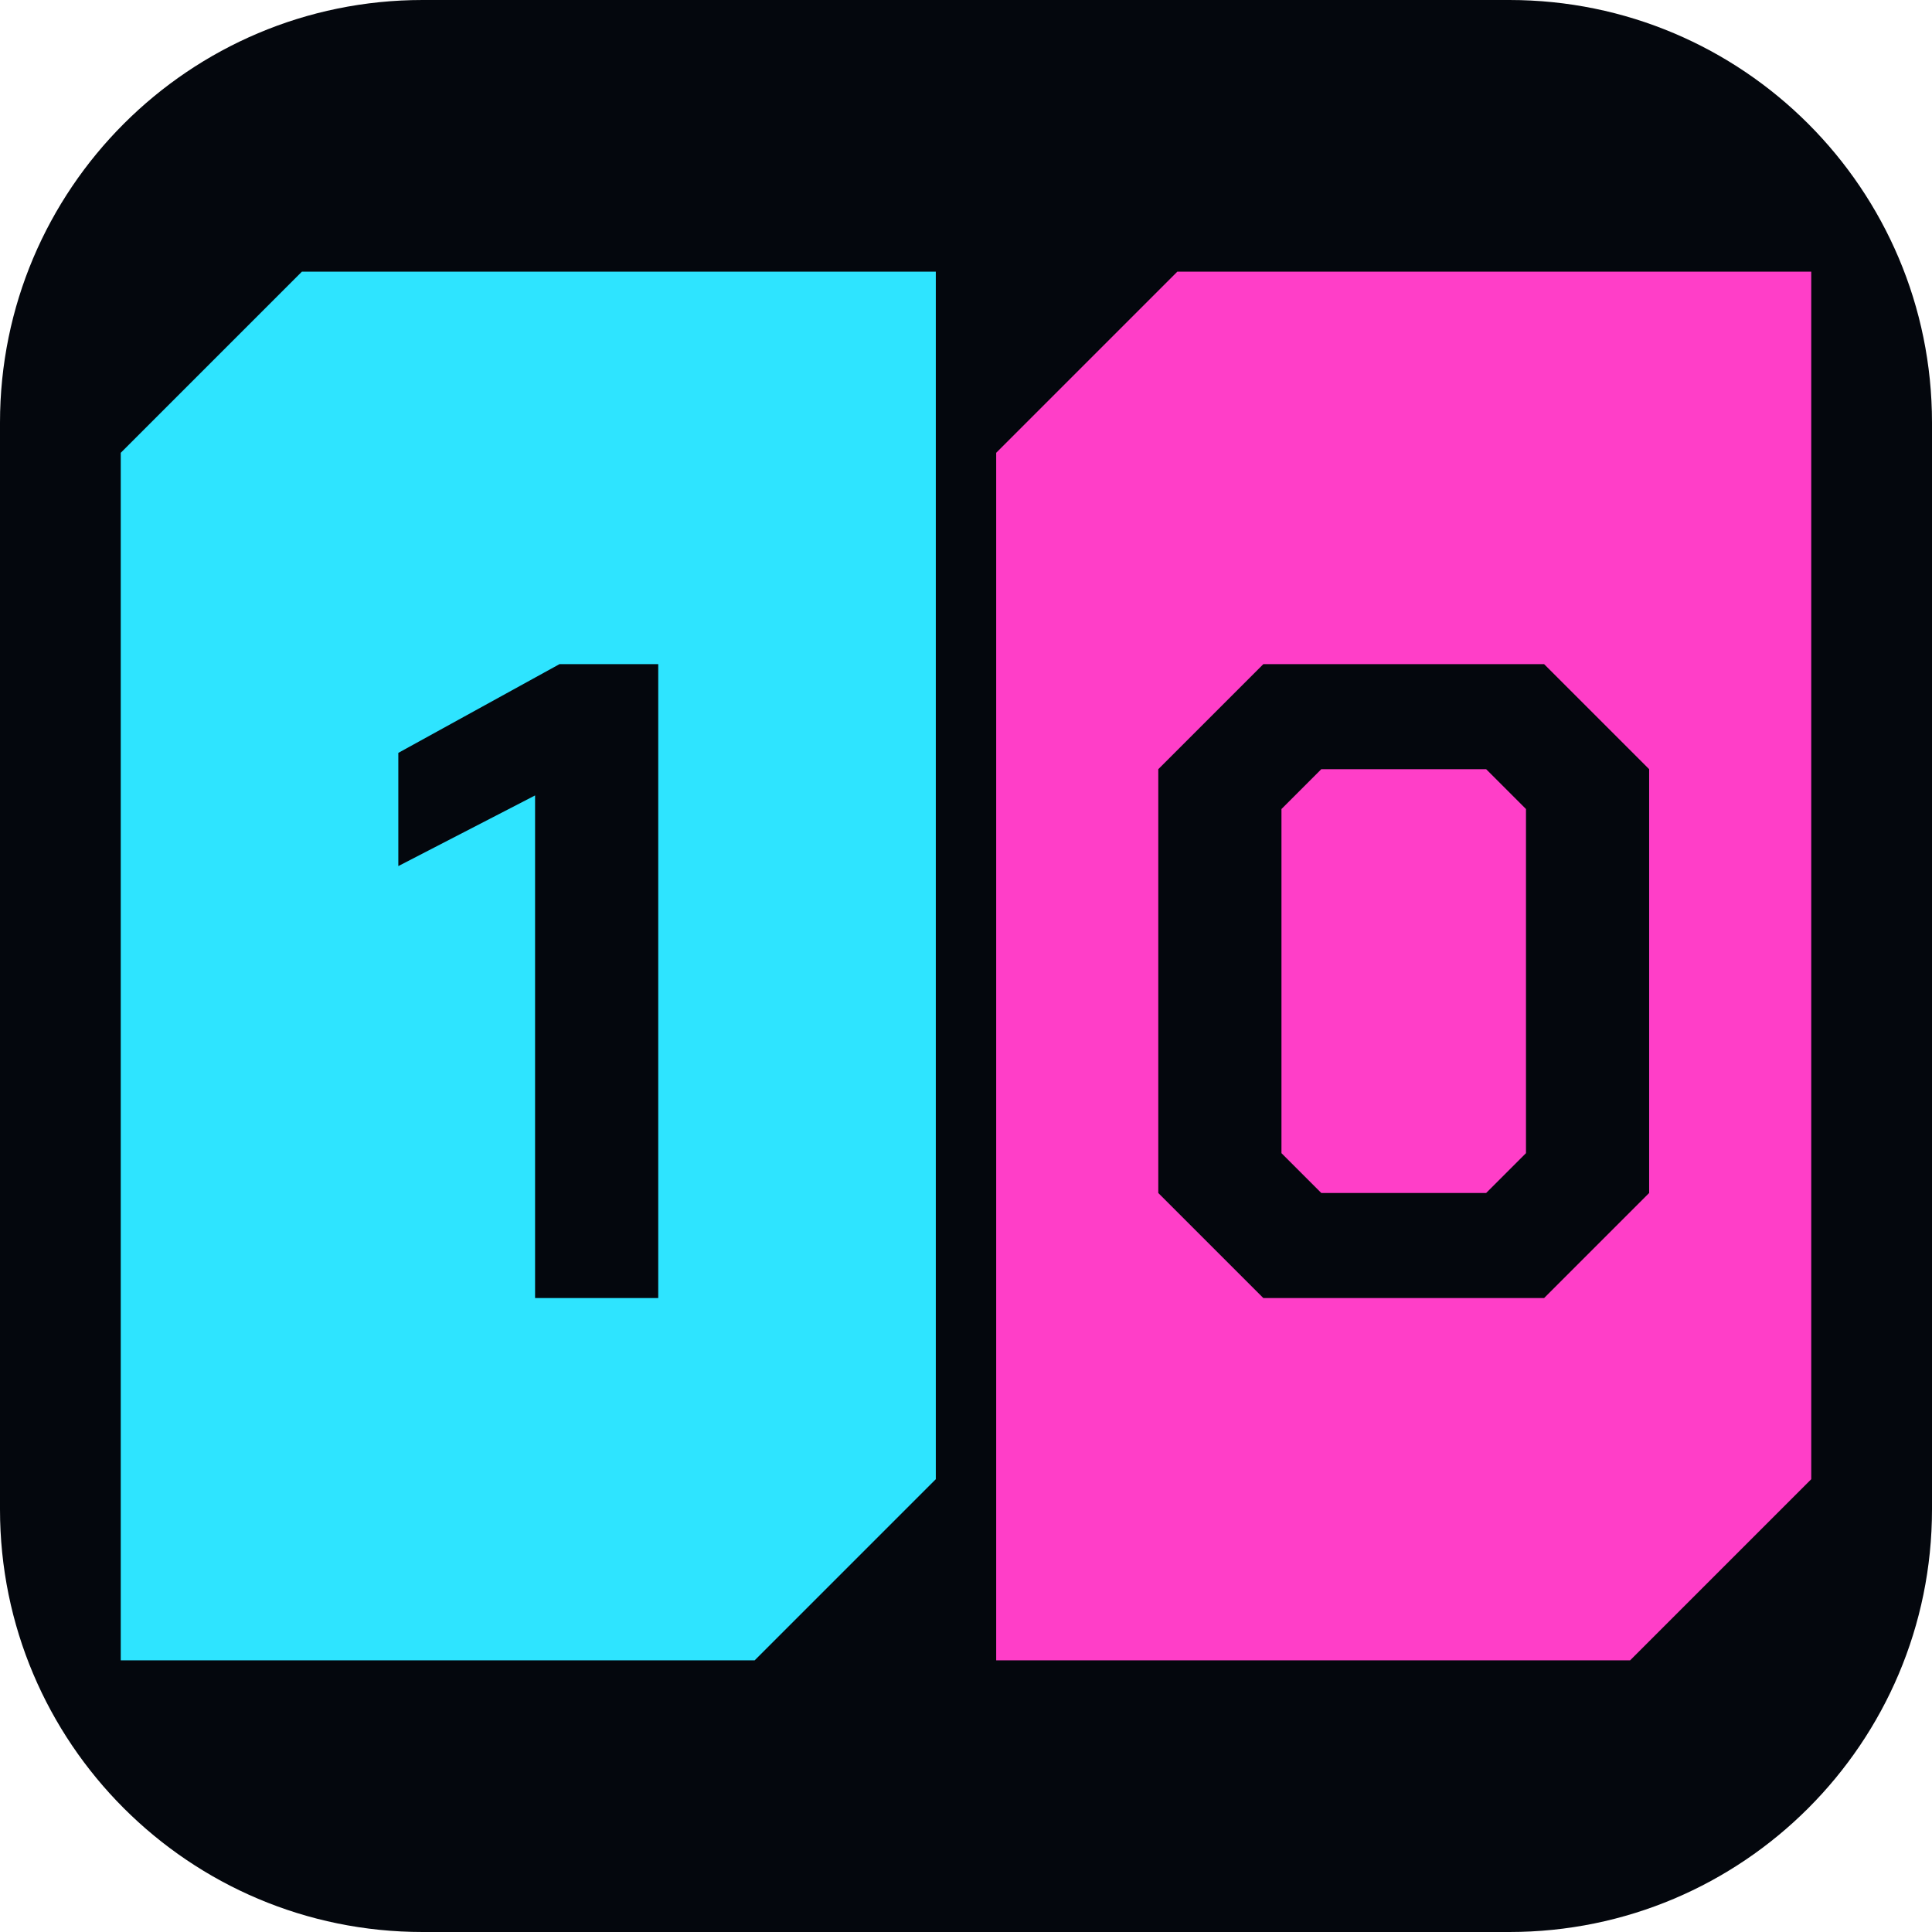
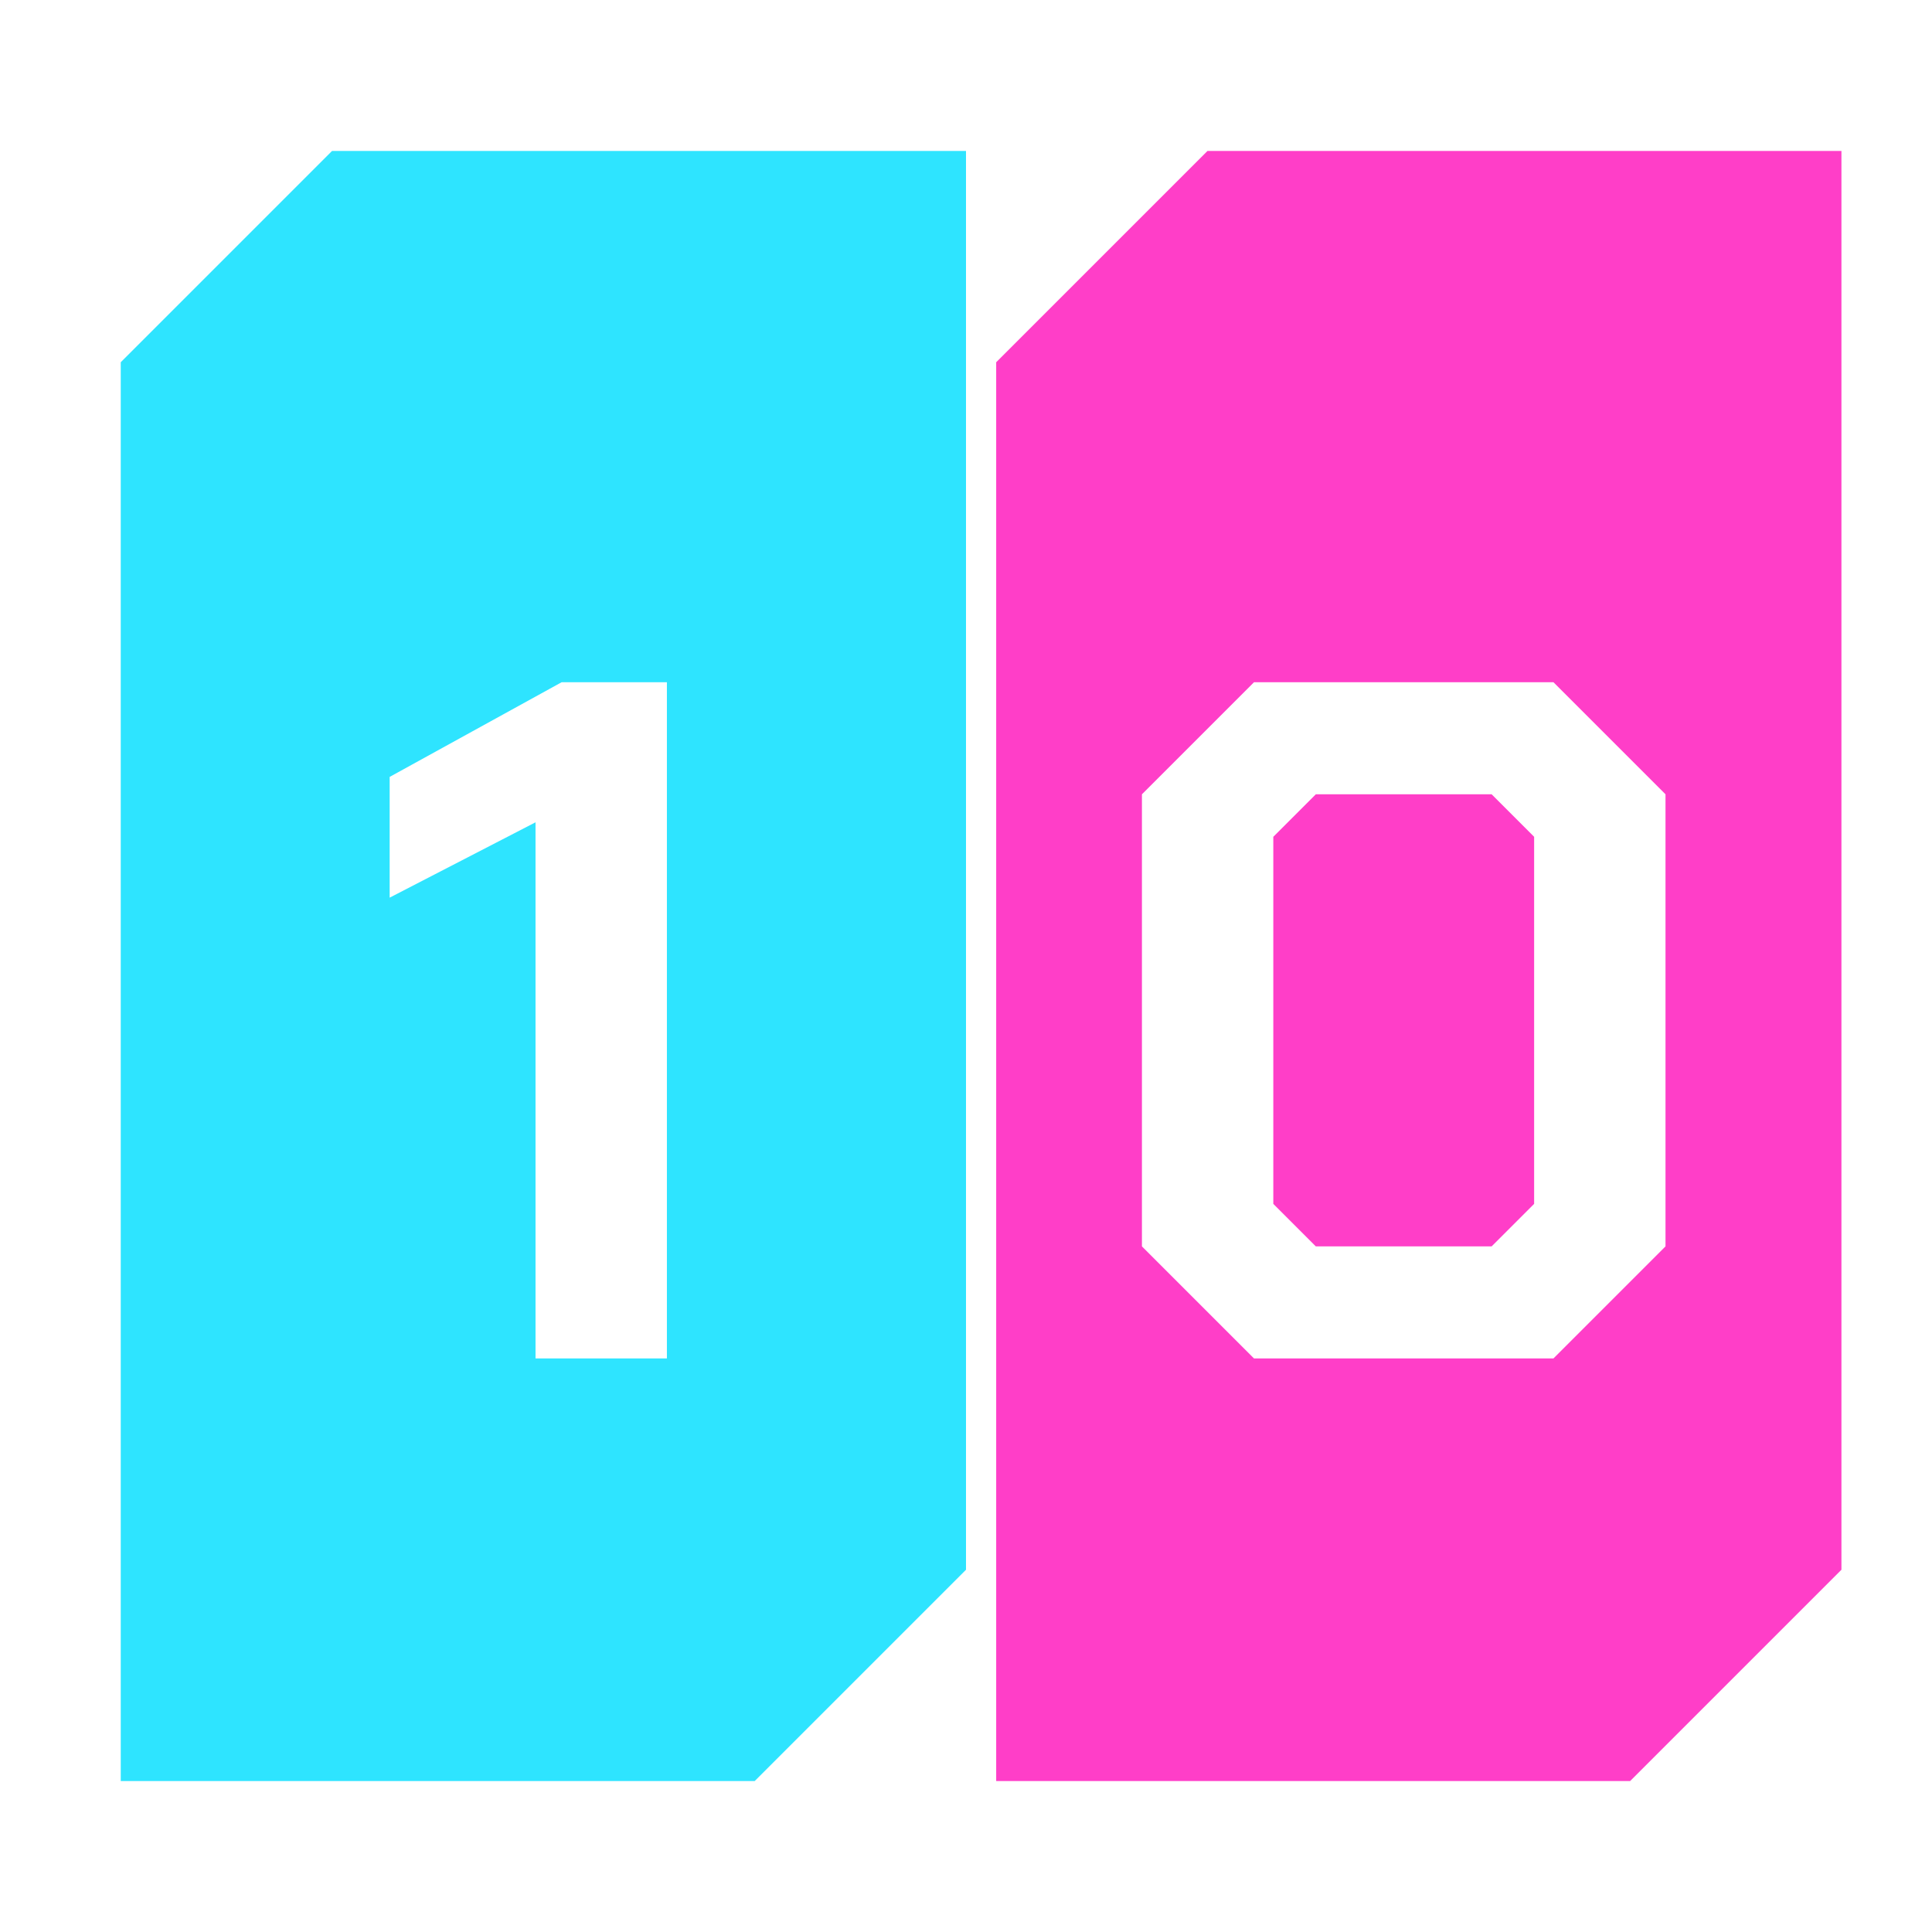
<svg xmlns="http://www.w3.org/2000/svg" viewBox="0 0 64 64" width="64" height="64" role="img" aria-label="MAKE 10 BATTLE">
-   <rect width="64" height="64" rx="14" fill="#04070d" />
-   <path fill="#2ee4ff" fill-rule="evenodd" d="M10 9H31V49L25 55H4V15Z M17.725 26.35 13.195 28.69V24.94L18.535 22.0H21.805V43.0H17.725Z" />
-   <path fill="#ff3ec8" fill-rule="evenodd" d="M39 9H60V49L54 55H33V15Z M38.37 39.52V25.48L41.85 22.0H51.15L54.63 25.48V39.52L51.15 43.0H41.85ZM49.23 39.52 50.55 38.2V26.8L49.23 25.48H43.77L42.45 26.8V38.2L43.77 39.52Z" />
+   <path fill="#2ee4ff" fill-rule="evenodd" d="M11 5H32V52L25 59H4V12Z M17.74 27.24 12.908 29.736V25.736L18.604 22.6H22.092V45.0H17.74Z" />
+   <path fill="#ff3ec8" fill-rule="evenodd" d="M40 5H61V52L54 59H33V12Z M37.828 41.288V26.312L41.54 22.6H51.46L55.172 26.312V41.288L51.46 45.0H41.54ZM49.412 41.288 50.82 39.88V27.72L49.412 26.312H43.588L42.18 27.72V39.88L43.588 41.288Z" />
</svg>
